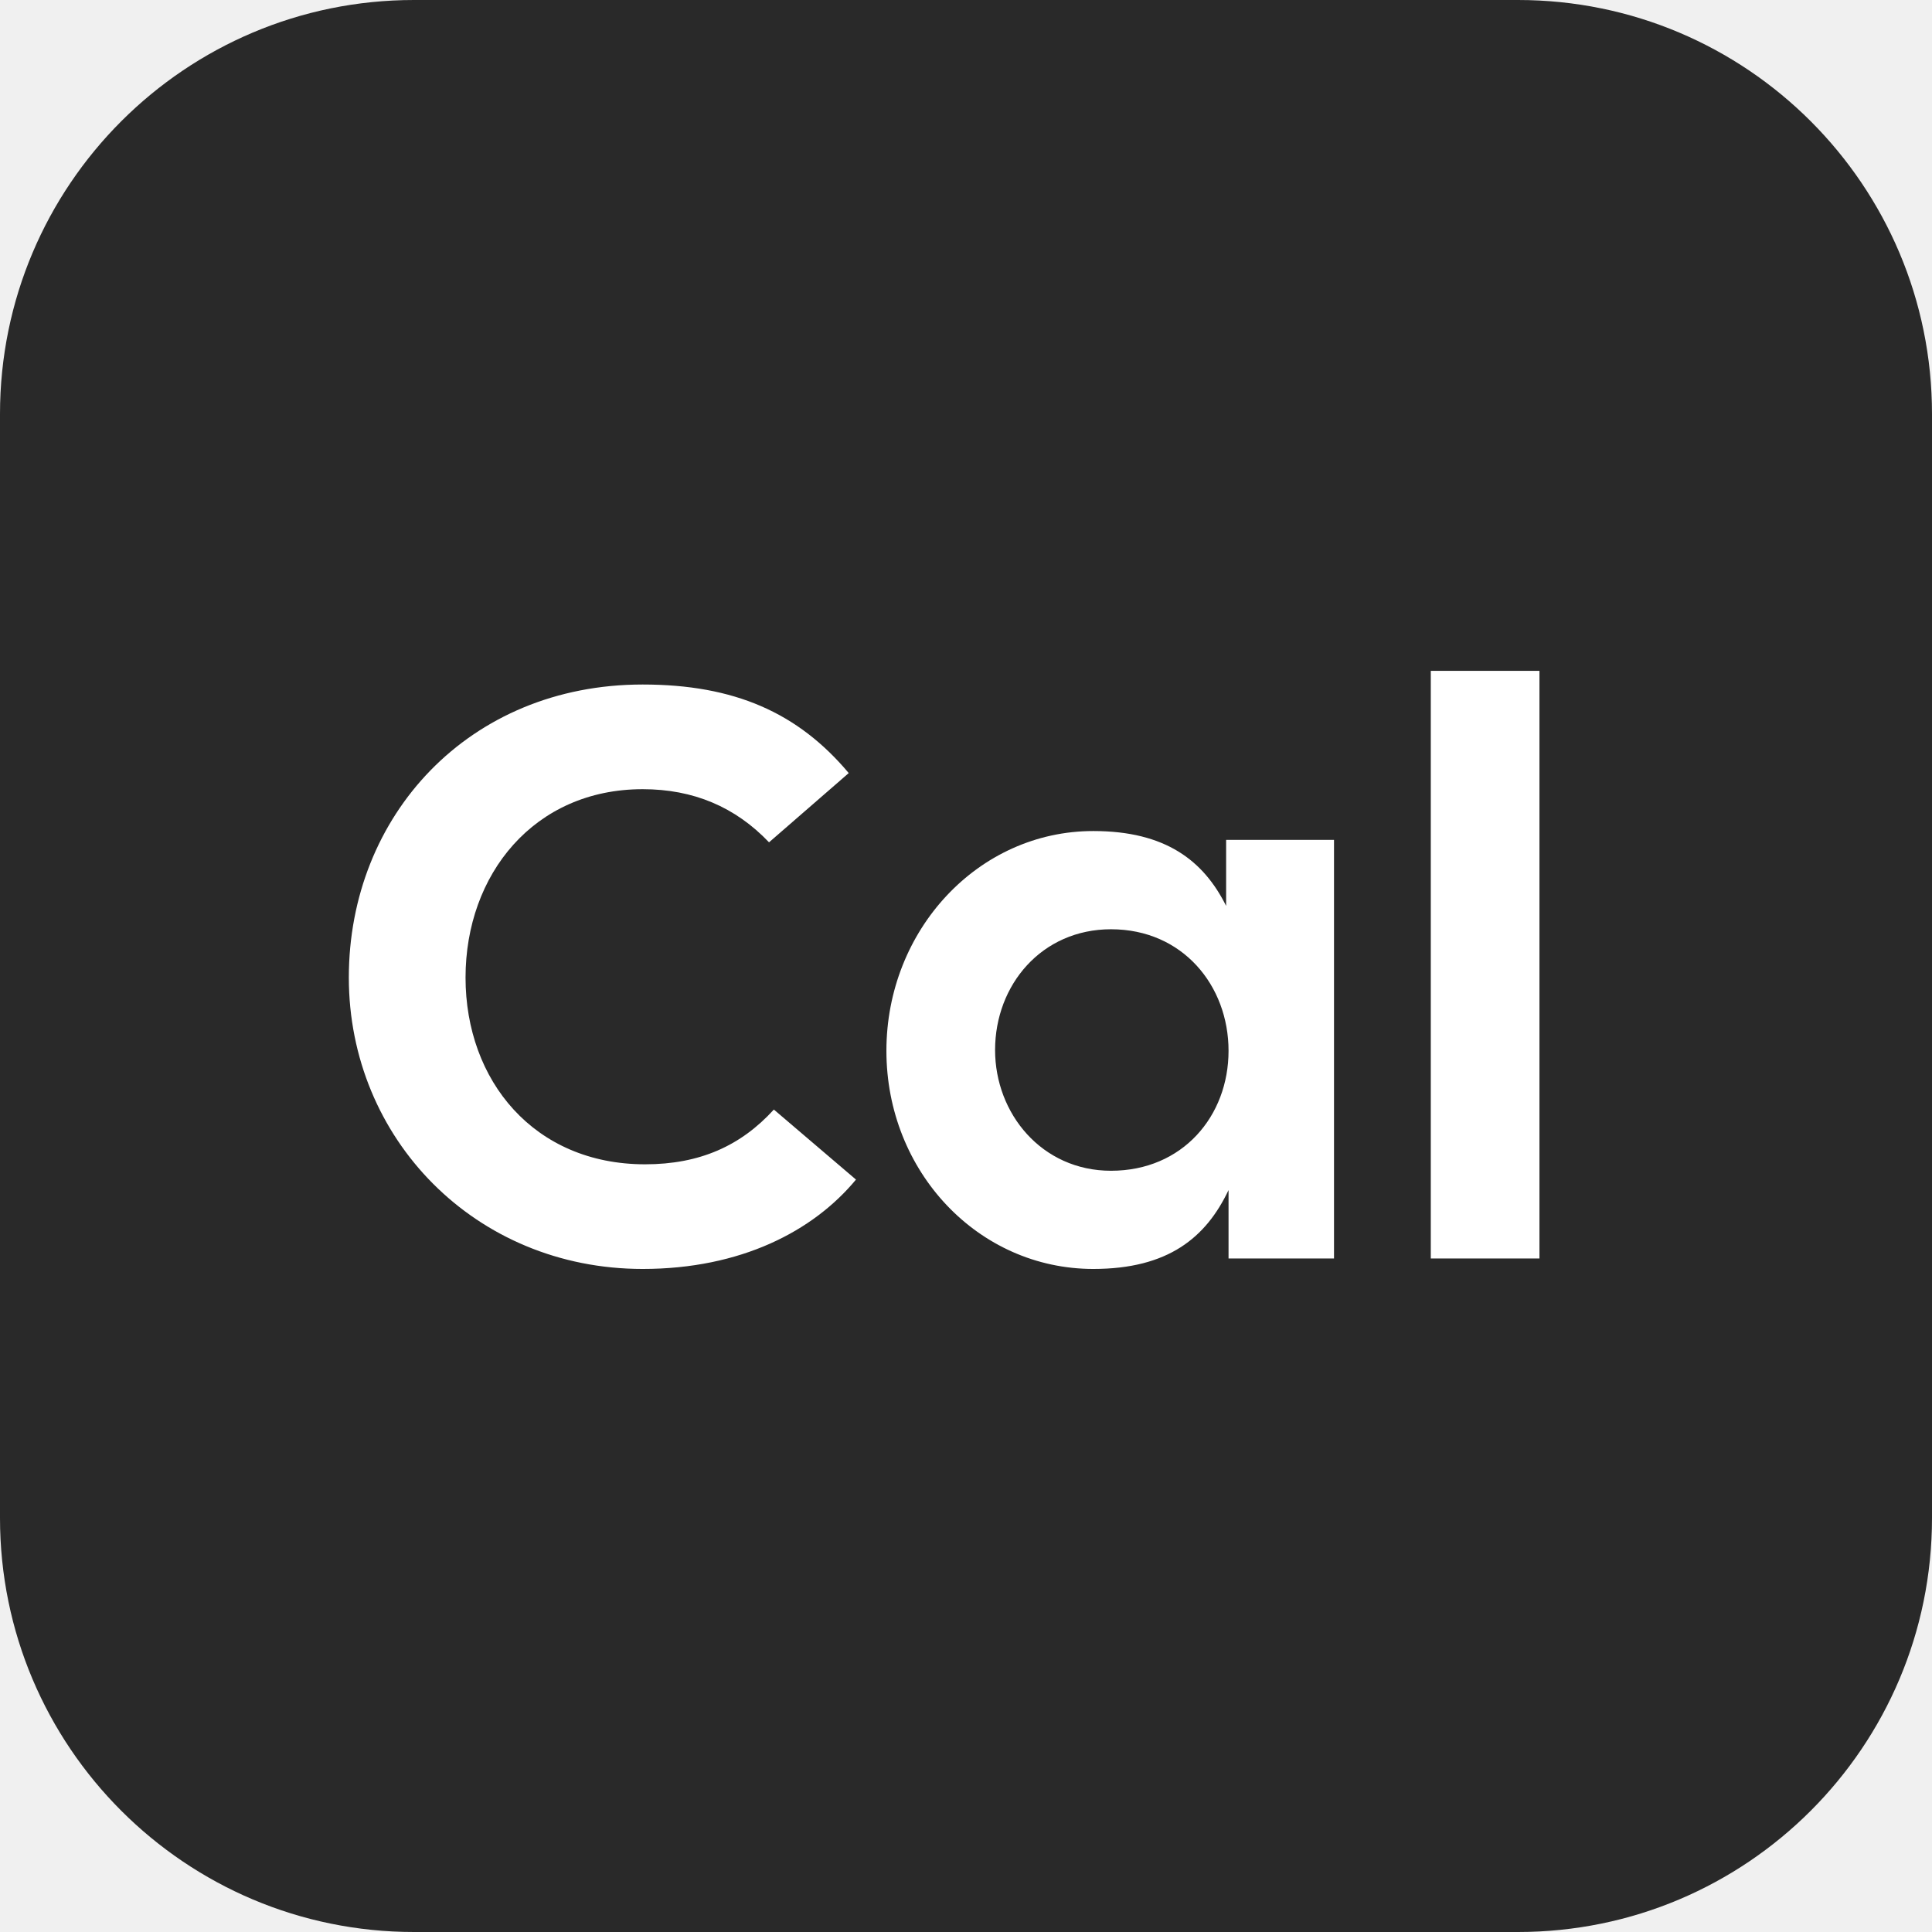
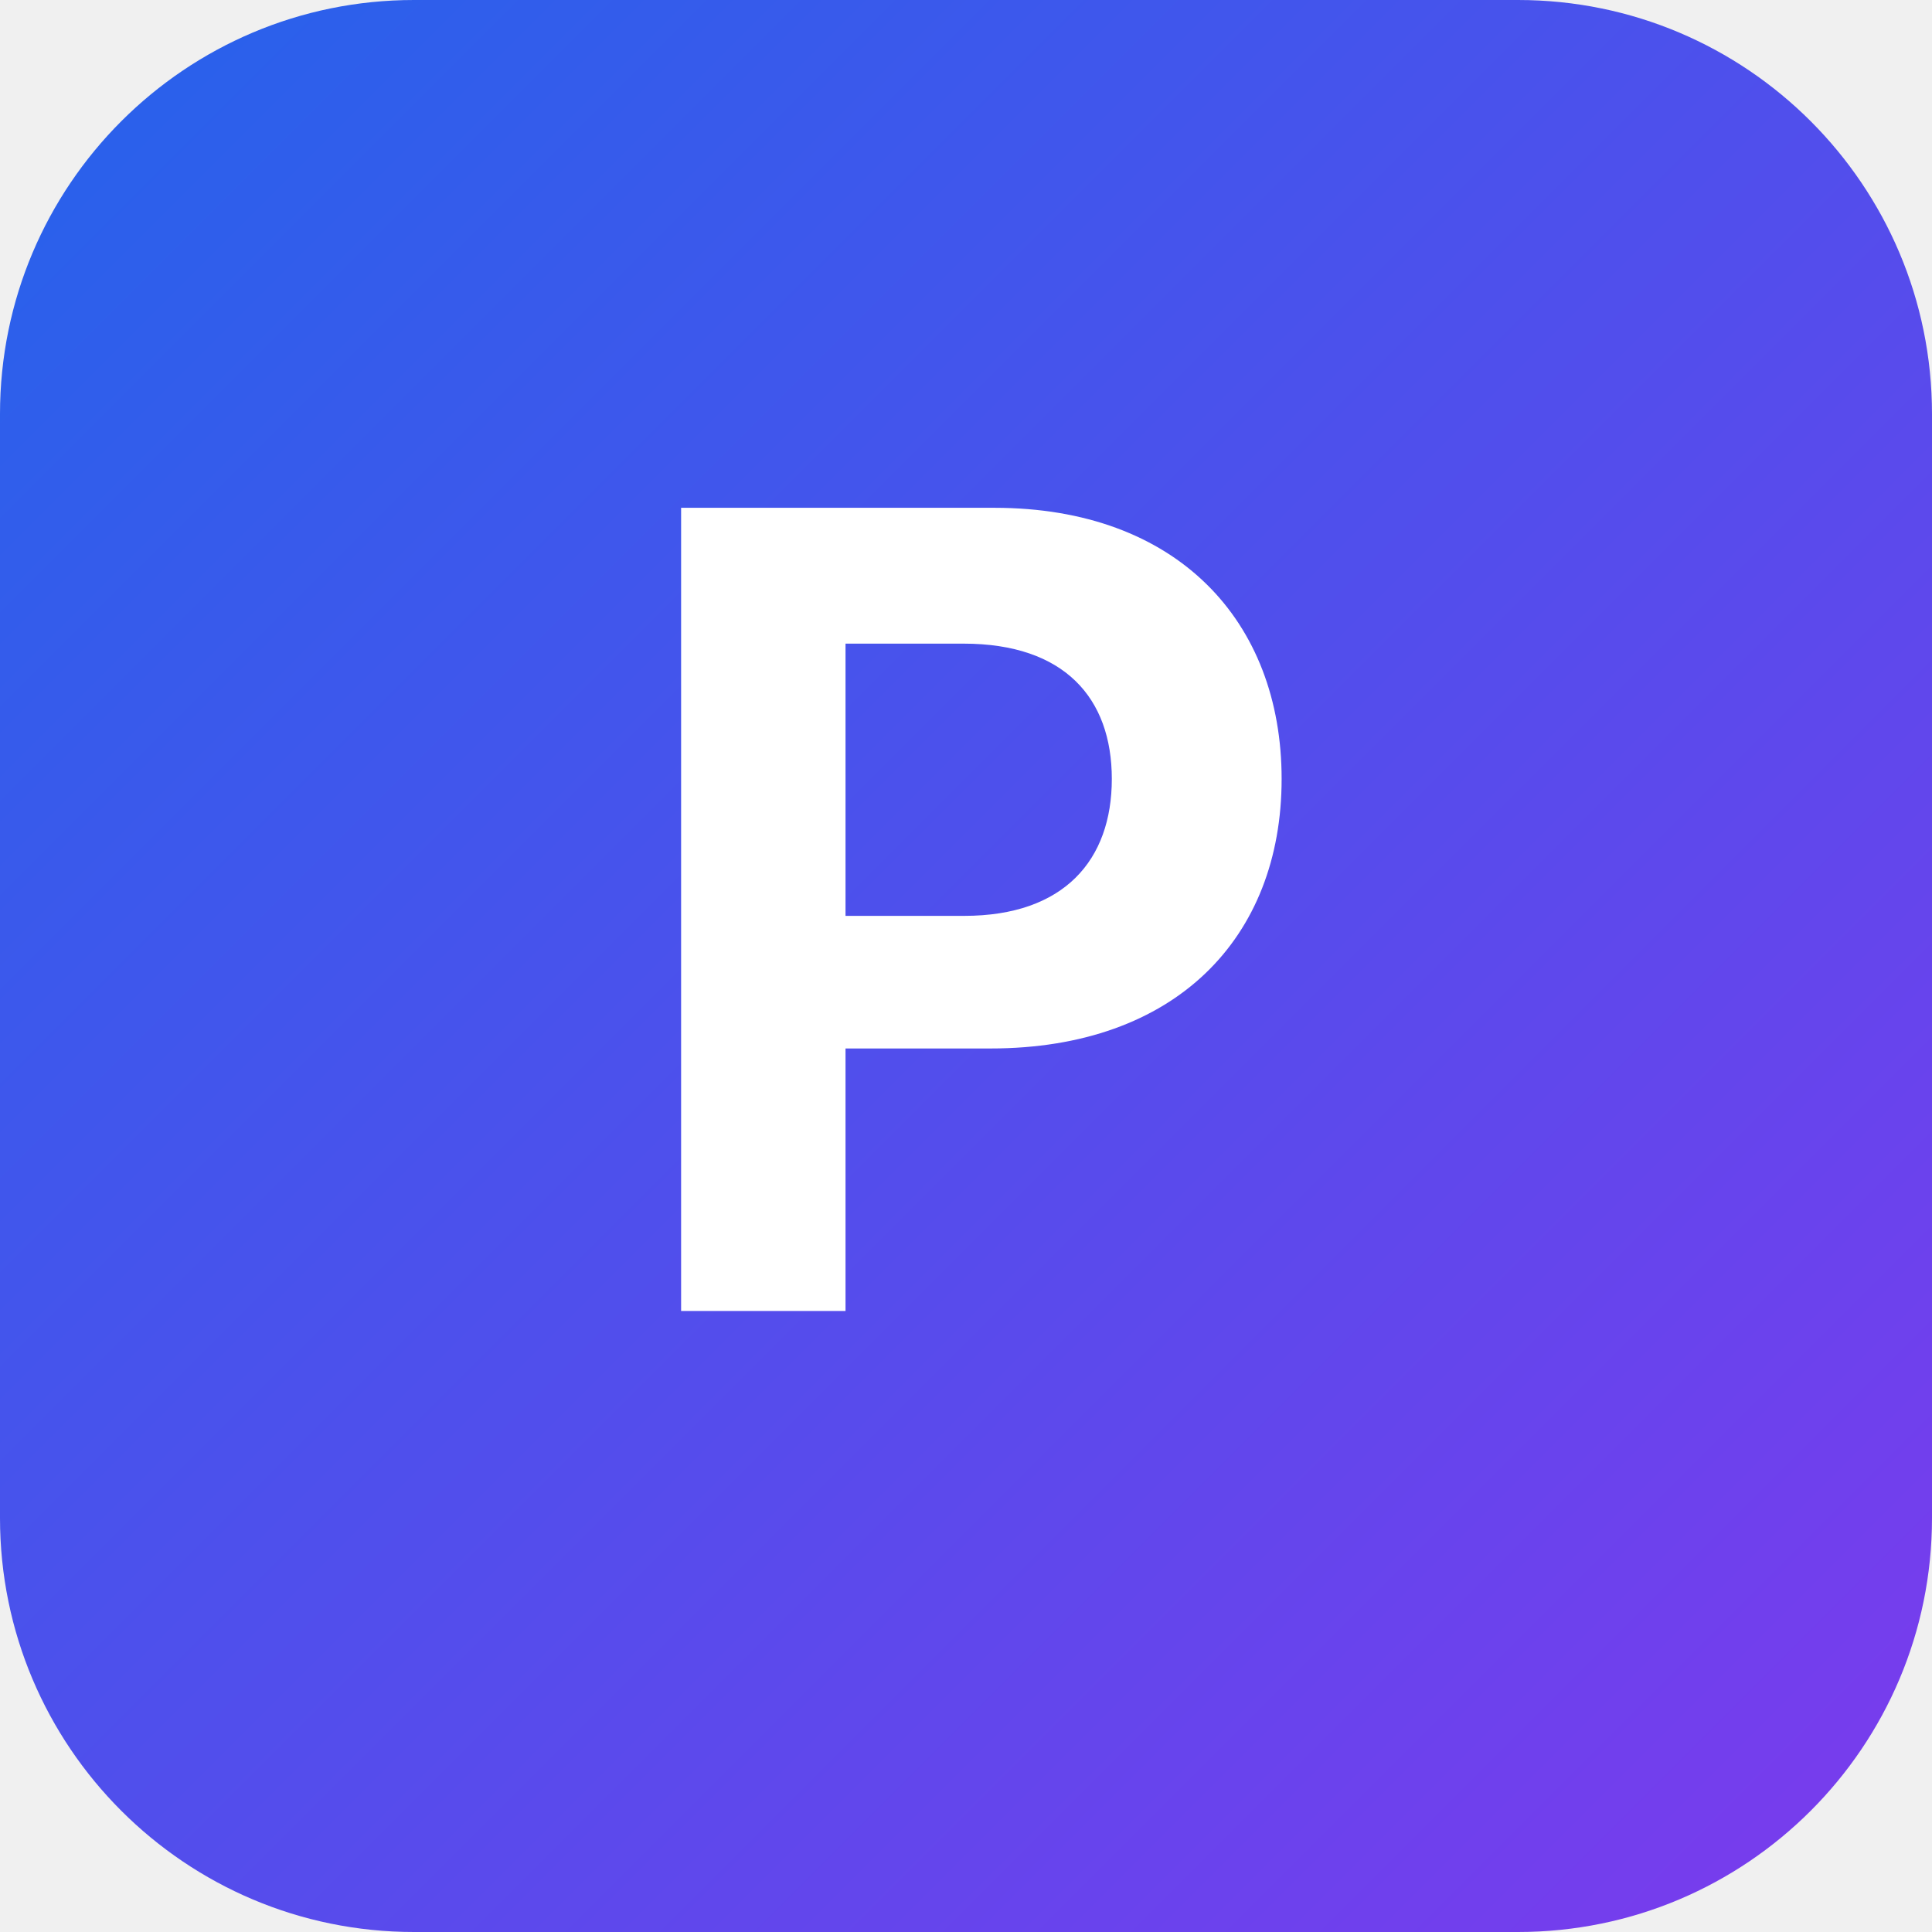
- <svg xmlns="http://www.w3.org/2000/svg" width="56" height="56" fill="none">
-   <rect width="56" height="56" rx="12" fill="#292929" />
-   <path d="M18.628 36.781c2.846 0 4.946-1.096 6.183-2.59l-2.38-2.03c-.957 1.05-2.147 1.587-3.733 1.587-3.22 0-5.204-2.427-5.204-5.413 0-2.987 1.984-5.46 5.134-5.46 1.47 0 2.683.513 3.663 1.54l2.31-2.007c-1.47-1.75-3.313-2.567-5.973-2.567-5.04 0-8.517 3.803-8.517 8.493 0 4.667 3.663 8.447 8.517 8.447ZM31.69 36.781c2.17 0 3.267-.91 3.92-2.286v1.983h3.057V24.344H35.54v1.914c-.653-1.307-1.75-2.17-3.85-2.17-3.337 0-5.997 2.87-5.997 6.37s2.66 6.323 5.997 6.323Zm-2.847-6.346c0-1.89 1.354-3.5 3.36-3.5 2.077 0 3.407 1.633 3.407 3.523 0 1.89-1.33 3.477-3.407 3.477-2.006 0-3.36-1.657-3.36-3.5ZM41.472 36.478h3.15V19.444h-3.15v17.034Z" fill="#fff" />
+ <svg xmlns="http://www.w3.org/2000/svg" width="56" height="56" viewBox="0 0 56 56" fill="none">
+   <defs>
+     <linearGradient id="bg-grad" x1="0" y1="0" x2="56" y2="56" gradientUnits="userSpaceOnUse">
+       <stop offset="0%" stop-color="#2563eb" />
+       <stop offset="100%" stop-color="#7c3aed" />
+     </linearGradient>
+   </defs>
+   <rect width="56" height="56" rx="12" fill="url(#bg-grad)" />
+   <text x="28" y="38" text-anchor="middle" font-family="system-ui, -apple-system, sans-serif" font-weight="700" font-size="32" fill="#ffffff">P</text>
</svg>
